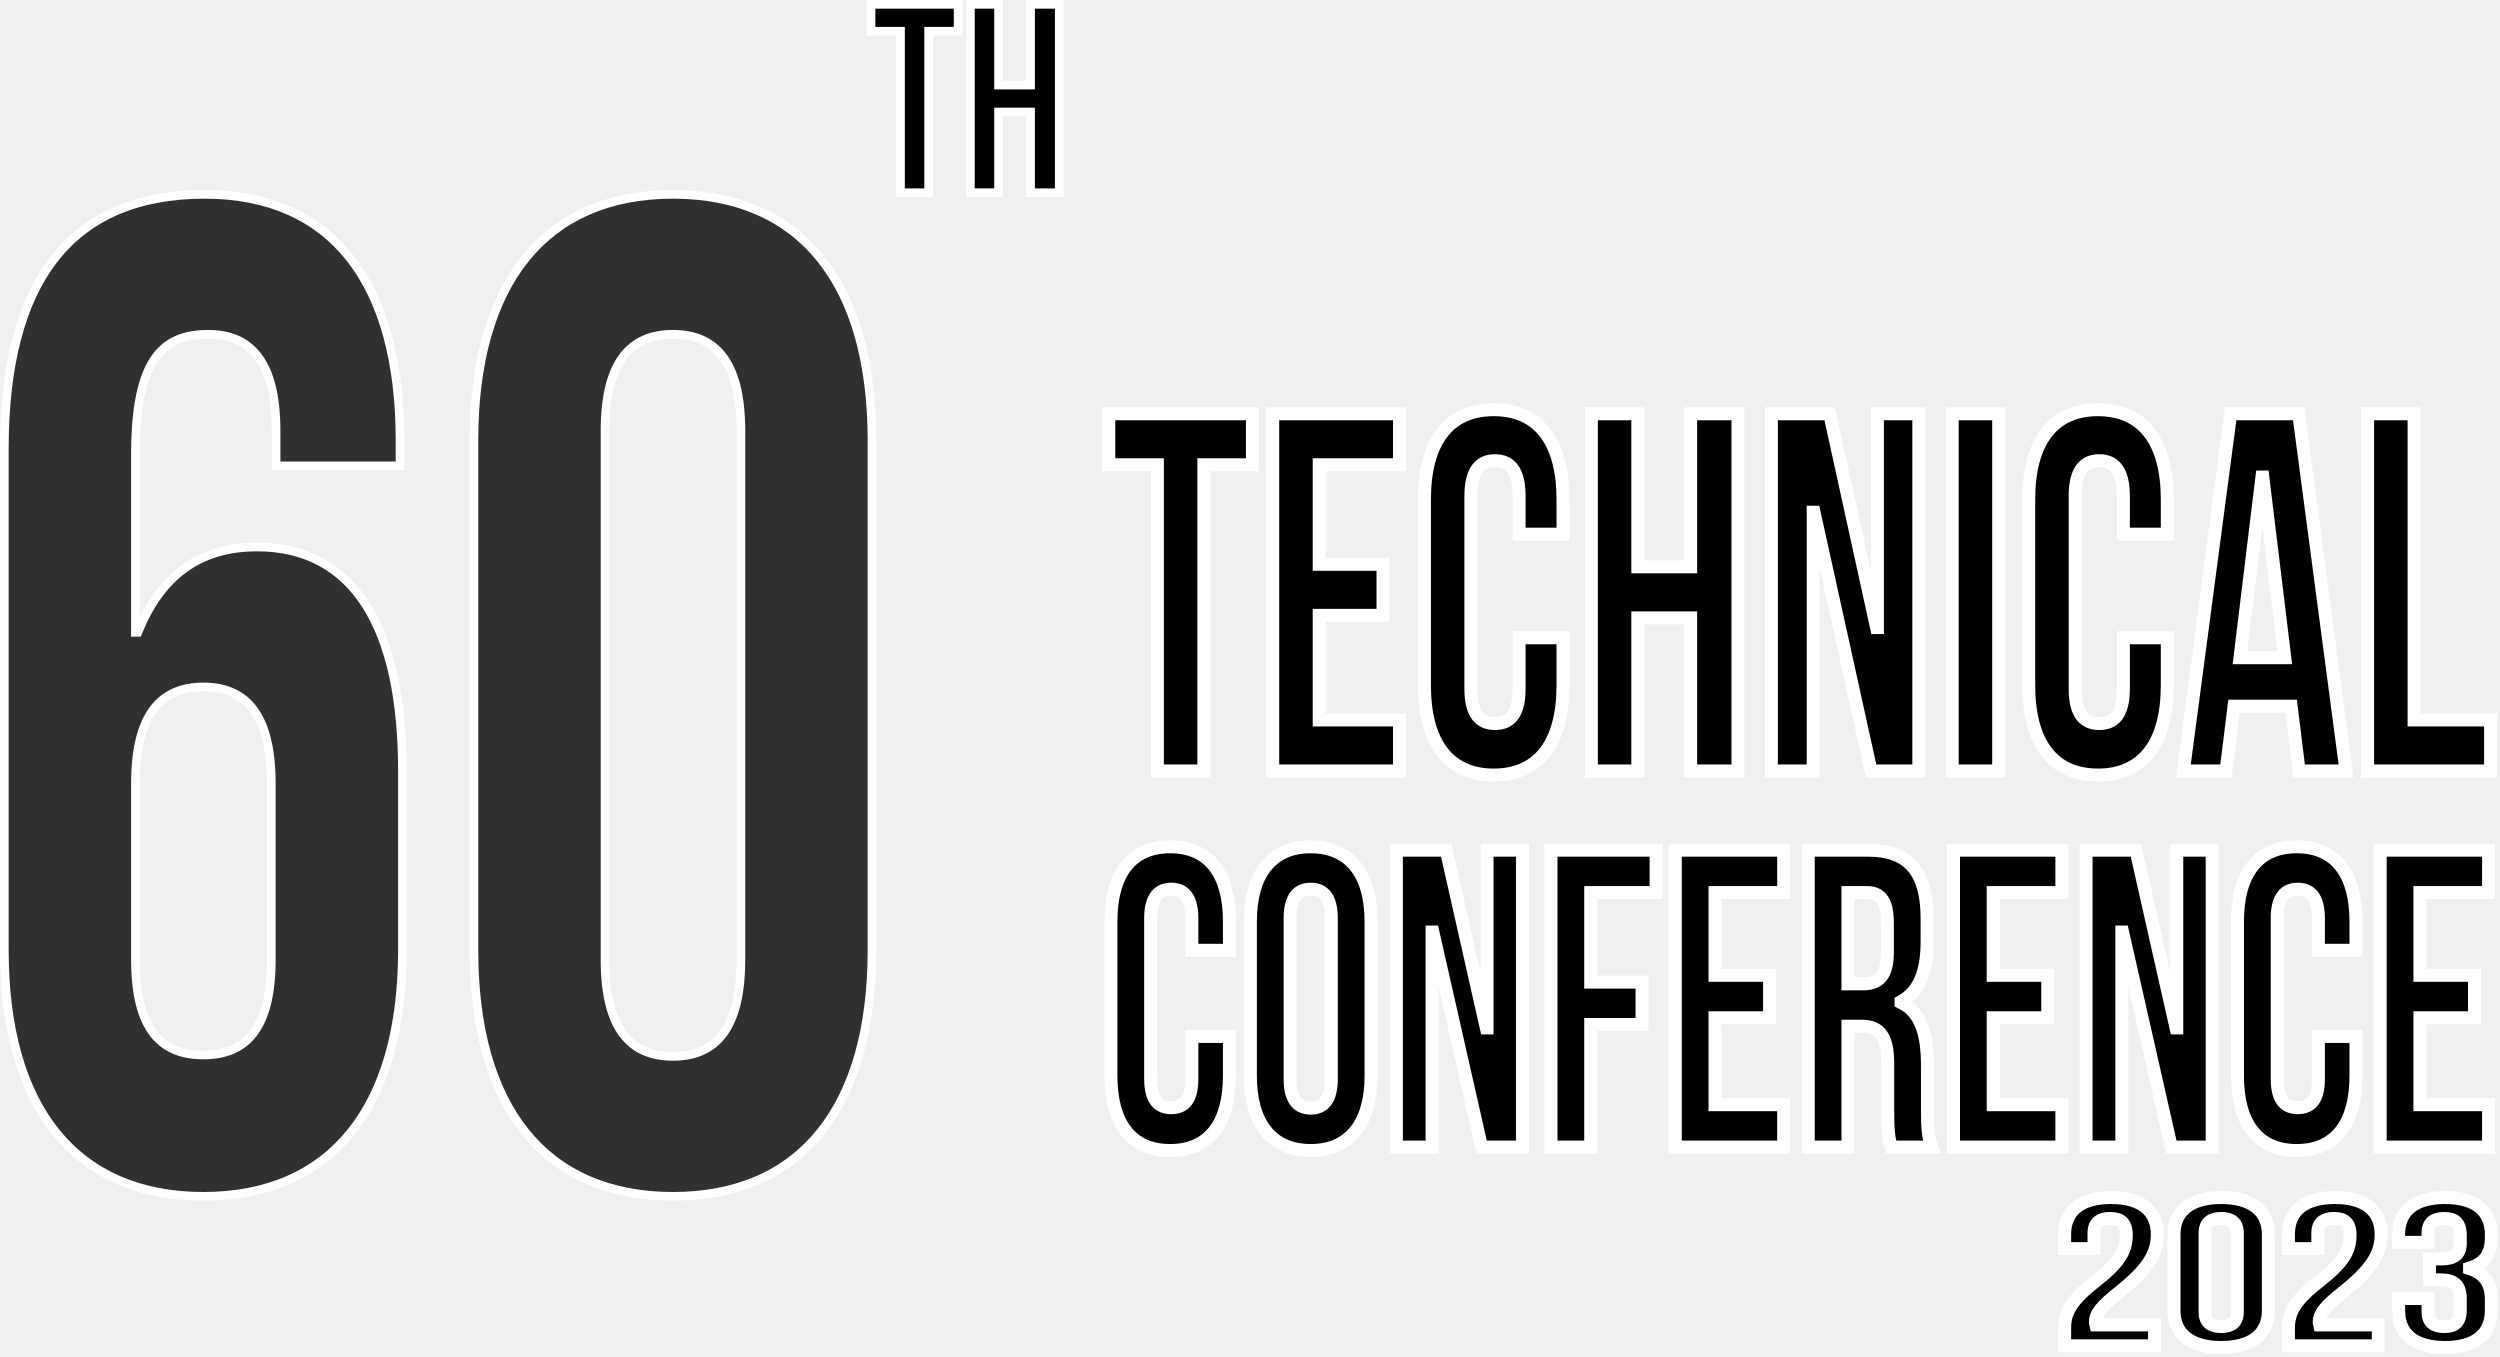
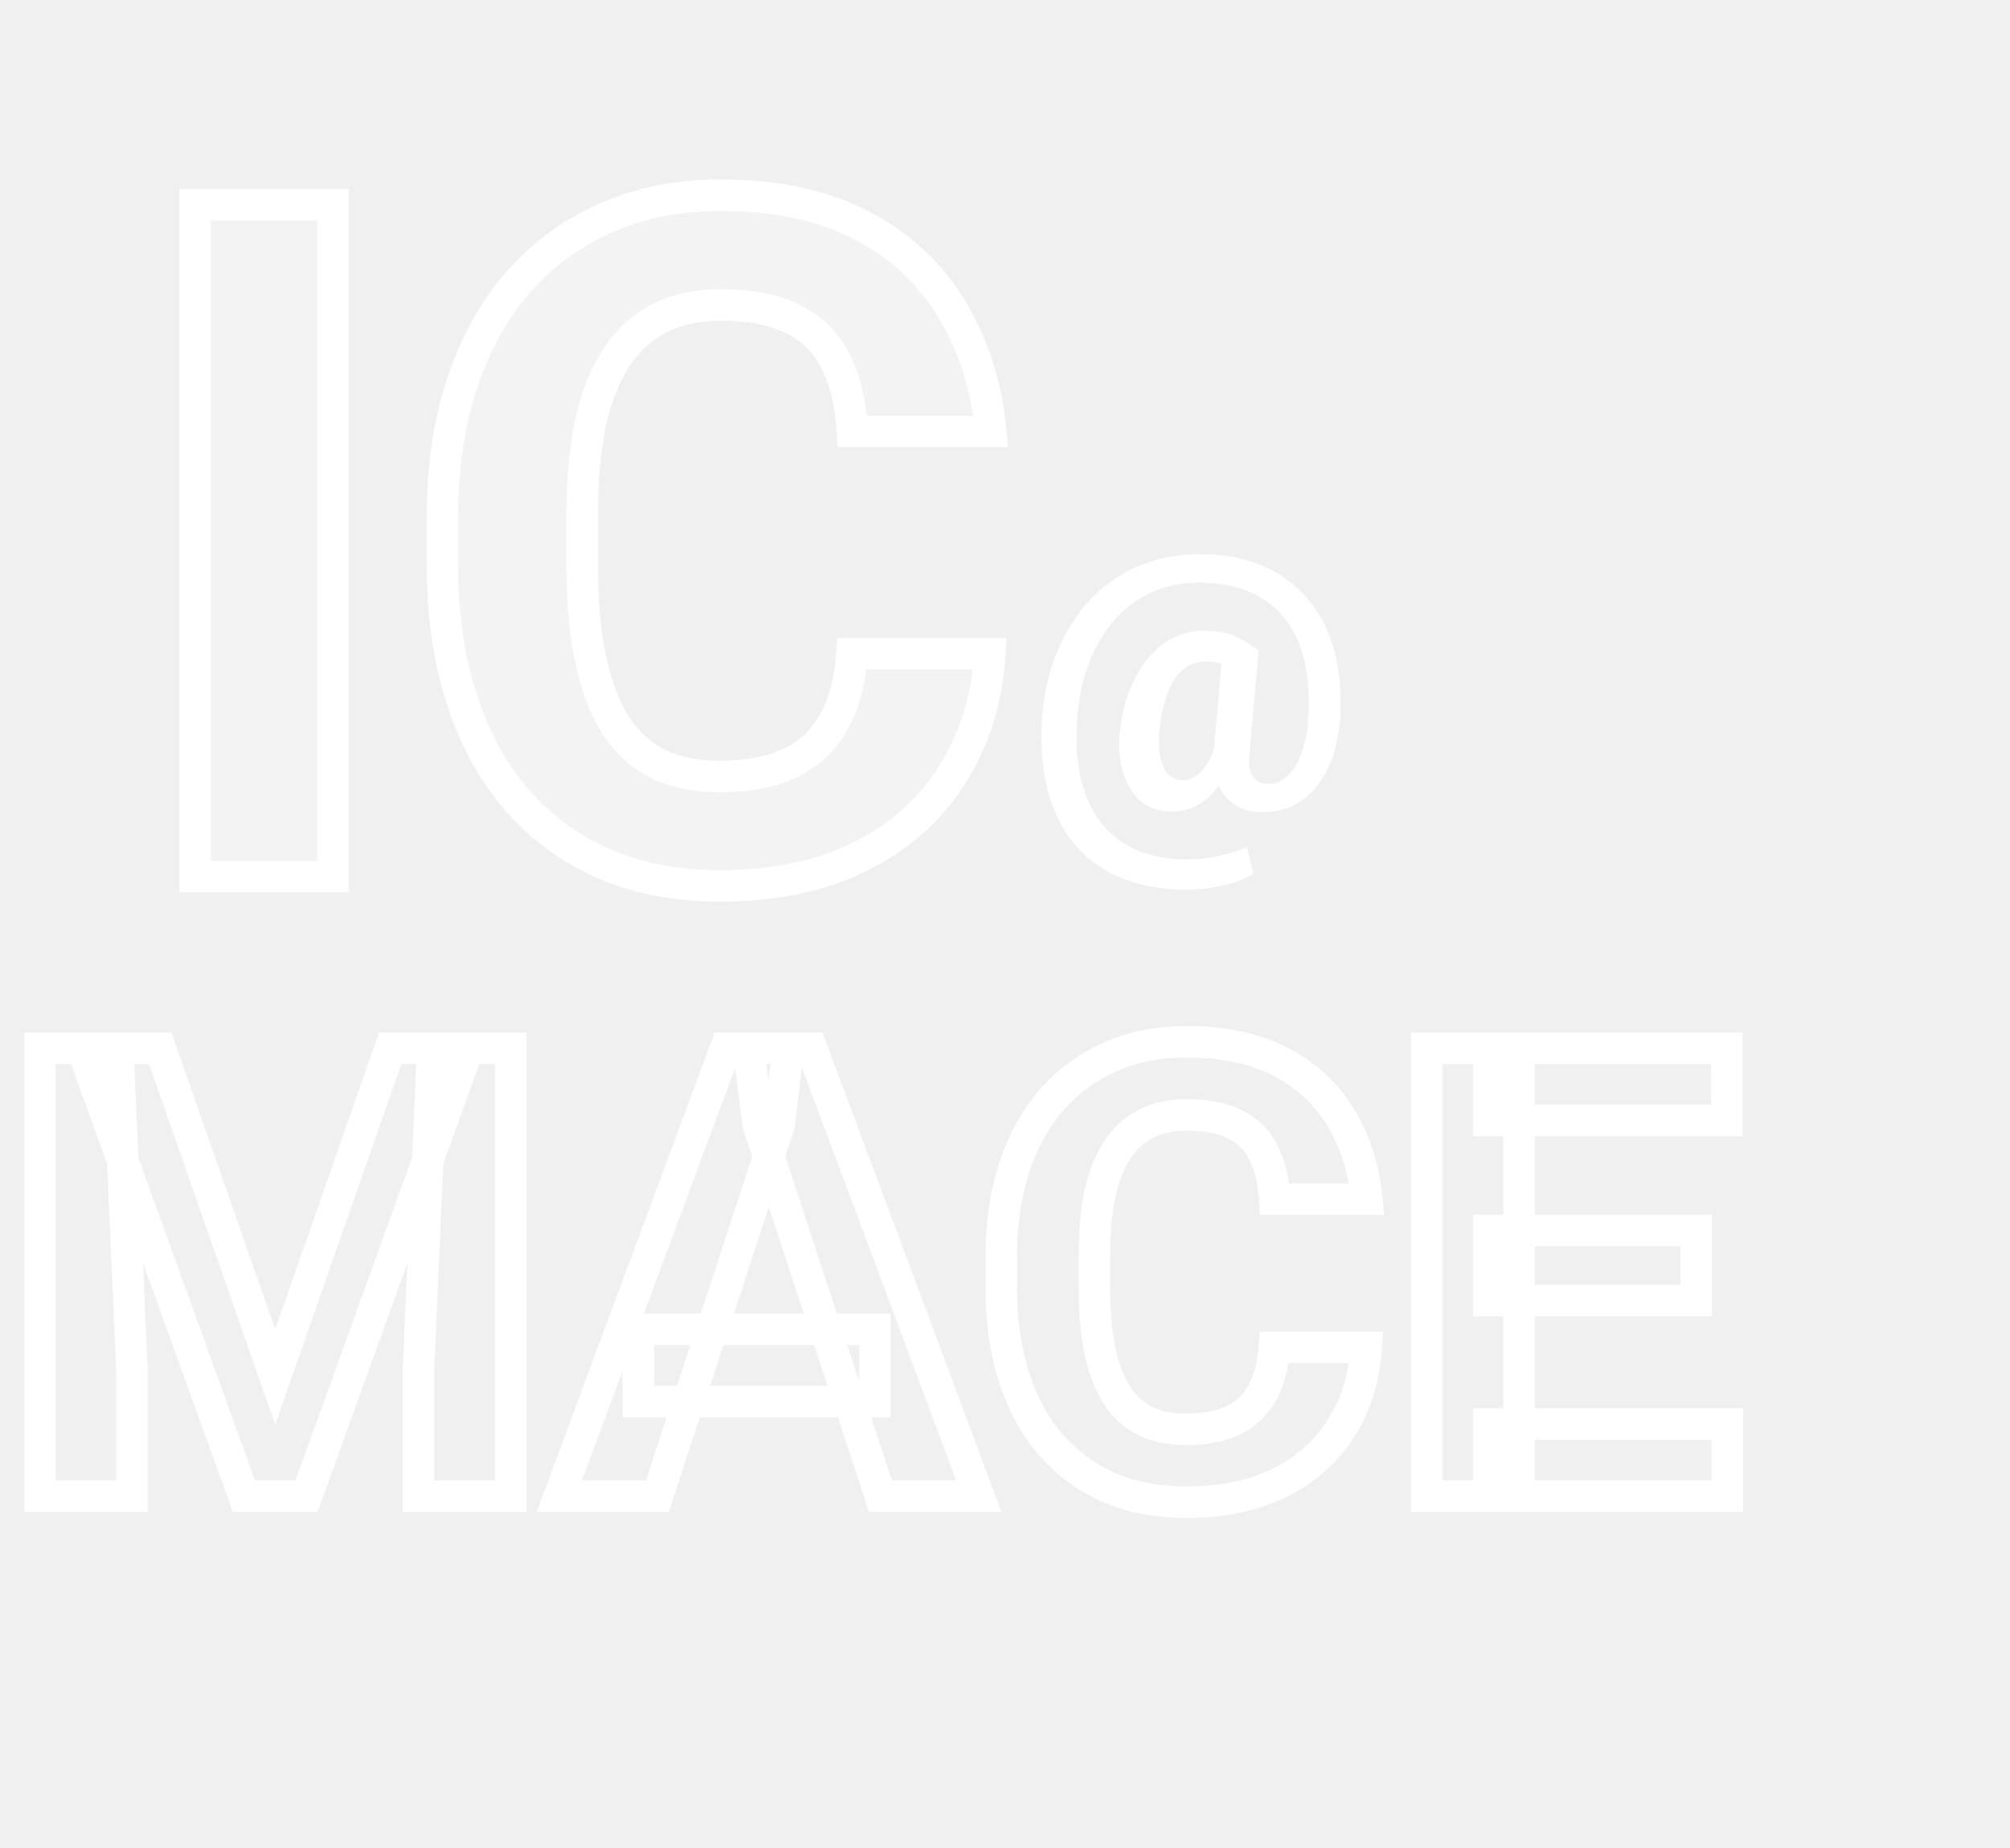
- <svg xmlns="http://www.w3.org/2000/svg" width="577" height="313" viewBox="0 0 577 313" fill="black">
-   <path d="M1 219.267C1 255.441 17.23 276.112 46.938 276.112C76.647 276.112 92.877 255.441 92.877 219.267V177.925C92.877 144.657 81.598 126.247 59.317 126.247C45.838 126.247 37.035 133.03 31.809 145.949H31.259V104.93C31.259 83.29 37.31 77.154 48.039 77.154C57.666 77.154 63.718 83.29 63.718 99.44V107.514H92.326V101.701C92.326 65.526 76.922 44.855 47.213 44.855C15.854 44.855 1 65.526 1 103.638V219.267ZM46.938 158.546C56.566 158.546 62.618 164.682 62.618 180.832V221.528C62.618 237.677 56.566 243.49 46.938 243.49C37.311 243.49 31.259 237.677 31.259 221.528V180.832C31.259 164.682 37.311 158.546 46.938 158.546ZM139.64 99.44C139.64 83.29 145.692 77.154 155.32 77.154C164.948 77.154 170.999 83.29 170.999 99.44V221.528C170.999 237.677 164.948 243.813 155.32 243.813C145.692 243.813 139.64 237.677 139.64 221.528V99.44ZM109.381 219.267C109.381 255.441 125.611 276.112 155.32 276.112C185.028 276.112 201.258 255.441 201.258 219.267V101.701C201.258 65.526 185.028 44.855 155.32 44.855C125.611 44.855 109.381 65.526 109.381 101.701V219.267Z" fill="black" fill-opacity="0.8" stroke="white" stroke-width="2" stroke-miterlimit="10" />
-   <path d="M201.037 7.212H207.834V44.483H214.334V7.212H221.131V1H201.037V7.212ZM230.468 25.848H237.855V44.483H244.474V1H237.855V19.636H230.468V1H223.967V44.483H230.468V25.848Z" stroke="white" stroke-width="2" stroke-miterlimit="10" />
-   <path d="M255.905 107.275H267.121V177.943H277.849V107.275H289.064V95.497H255.905V107.275ZM304.474 107.275H323.004V95.497H293.746V177.943H323.004V166.165H304.474V142.02H319.201V130.242H304.474V107.275ZM350.605 147.202V158.981C350.605 164.87 348.459 166.99 345.045 166.99C341.632 166.99 339.486 164.87 339.486 158.981V114.459C339.486 108.57 341.632 106.333 345.045 106.333C348.459 106.333 350.605 108.57 350.605 114.459V123.293H360.747V115.284C360.747 102.093 355.286 94.555 344.753 94.555C334.22 94.555 328.758 102.093 328.758 115.284V158.156C328.758 171.347 334.22 178.885 344.753 178.885C355.286 178.885 360.747 171.347 360.747 158.156V147.202L350.605 147.202ZM378.01 142.609H390.201V177.943H401.124V95.497H390.201V130.831H378.01V95.497H367.282V177.943H378.01V142.609ZM431.845 177.943H442.866V95.497H433.308V144.847H433.113L422.288 95.497H408.829V177.943H418.484V118.228H418.679L431.845 177.943ZM450.571 177.943H461.299V95.497H450.571V177.943ZM490.07 147.202V158.981C490.07 164.87 487.924 166.99 484.511 166.99C481.097 166.99 478.951 164.87 478.951 158.981V114.459C478.951 108.57 481.097 106.333 484.511 106.333C487.924 106.333 490.07 108.57 490.07 114.459V123.293H500.213V115.284C500.213 102.093 494.751 94.555 484.218 94.555C473.685 94.555 468.223 102.093 468.223 115.284V158.156C468.223 171.347 473.685 178.885 484.218 178.885C494.751 178.885 500.213 171.347 500.213 158.156V147.202L490.07 147.202ZM530.544 95.497H514.842L503.919 177.943H513.769L515.622 162.985H528.788L530.641 177.943H541.467L530.544 95.497ZM522.059 110.102H522.254L527.325 151.796H516.987L522.059 110.102ZM546.441 177.943H574.822V166.165H557.169V95.497H546.441V177.943Z" stroke="white" stroke-width="3" stroke-miterlimit="10" />
-   <path d="M275.079 239.203V248.994C275.079 253.889 273.245 255.652 270.326 255.652C267.408 255.652 265.573 253.889 265.573 248.994V211.983C265.573 207.088 267.408 205.228 270.326 205.228C273.245 205.228 275.079 207.088 275.079 211.983V219.327H283.752V212.669C283.752 201.703 279.082 195.437 270.076 195.437C261.07 195.437 256.4 201.703 256.4 212.669V248.308C256.4 259.274 261.07 265.541 270.076 265.541C279.082 265.541 283.752 259.274 283.752 248.308V239.203H275.079ZM297.761 211.983C297.761 207.088 299.596 205.228 302.514 205.228C305.433 205.228 307.268 207.088 307.268 211.983V248.994C307.268 253.889 305.433 255.75 302.514 255.75C299.596 255.75 297.761 253.889 297.761 248.994V211.983ZM288.588 248.308C288.588 259.274 293.508 265.541 302.514 265.541C311.521 265.541 316.44 259.274 316.44 248.308V212.669C316.44 201.703 311.521 195.437 302.514 195.437C293.508 195.437 288.588 201.703 288.588 212.669V248.308ZM341.958 264.757H351.381V196.22H343.208V237.245H343.042L333.785 196.22H322.278V264.757H330.533V215.117H330.7L341.958 264.757ZM367.141 206.011H382.234V196.22H357.968V264.757H367.141V236.461H378.982V226.67H367.141V206.011ZM395.827 206.011H411.671V196.22H386.654V264.757H411.671V254.966H395.827V234.895H408.419V225.104H395.827V206.011ZM445.86 264.757C444.943 262.212 444.86 259.764 444.86 256.435V245.861C444.86 238.713 443.359 233.622 438.772 231.37V231.174C442.858 228.922 444.776 224.418 444.776 217.369V211.983C444.776 201.409 440.69 196.22 431.184 196.22H417.341V264.757H426.514V236.853H429.683C433.852 236.853 435.687 239.203 435.687 245.567V256.337C435.687 261.918 436.02 262.995 436.521 264.757H445.86ZM430.934 206.011C434.186 206.011 435.603 208.165 435.603 213.061V219.816C435.603 225.299 433.519 227.062 430.1 227.062H426.514V206.011L430.934 206.011ZM460.036 206.011H475.88V196.22H450.864V264.757H475.88V254.966H460.036V234.895H472.628V225.104H460.036V206.011ZM501.147 264.757H510.57V196.22H502.398V237.245H502.231L492.975 196.22H481.467V264.757H489.723V215.117H489.89L501.147 264.757ZM535.087 239.203V248.994C535.087 253.889 533.252 255.652 530.333 255.652C527.415 255.652 525.58 253.889 525.58 248.994V211.983C525.58 207.088 527.415 205.228 530.333 205.228C533.252 205.228 535.087 207.088 535.087 211.983V219.327H543.759V212.669C543.759 201.703 539.089 195.437 530.083 195.437C521.077 195.437 516.407 201.703 516.407 212.669V248.308C516.407 259.274 521.077 265.541 530.083 265.541C539.089 265.541 543.759 259.274 543.759 248.308V239.203H535.087ZM558.519 206.011H574.363V196.22H549.346V264.757H574.363V254.966H558.519V234.895H571.111V225.104H558.519V206.011Z" stroke="white" stroke-width="3" stroke-miterlimit="10" />
-   <path d="M490.736 285.093C490.736 288.718 489.17 291.376 483.692 295.678C478.344 299.835 476.518 302.687 476.518 306.457V310.613H497.258V305.78H483.692C483.626 305.538 483.627 305.297 483.627 305.055C483.627 303.267 484.8 301.672 489.04 298.288C495.692 293.02 497.91 289.395 497.91 284.9C497.91 279.486 494.257 276.393 487.214 276.393C480.17 276.393 476.518 279.486 476.518 284.9V288.186H483.3V284.561C483.3 282.145 484.735 281.226 487.018 281.226C489.301 281.226 490.736 282.048 490.736 285.093ZM508.932 284.561C508.932 282.145 510.367 281.226 512.649 281.226C514.932 281.226 516.367 282.145 516.367 284.561V302.832C516.367 305.248 514.932 306.167 512.649 306.167C510.367 306.167 508.932 305.248 508.932 302.832V284.561ZM501.758 302.493C501.758 307.907 505.606 311 512.649 311C519.693 311 523.541 307.907 523.541 302.493V284.9C523.541 279.486 519.693 276.393 512.649 276.393C505.606 276.393 501.758 279.486 501.758 284.9V302.493ZM542.39 285.093C542.39 288.718 540.825 291.376 535.346 295.678C529.998 299.835 528.172 302.687 528.172 306.457V310.613H548.912V305.78H535.346C535.281 305.538 535.281 305.297 535.281 305.055C535.281 303.267 536.455 301.672 540.694 298.288C547.347 293.02 549.564 289.395 549.564 284.9C549.564 279.486 545.912 276.393 538.868 276.393C531.824 276.393 528.172 279.486 528.172 284.9V288.186H534.955V284.561C534.955 282.145 536.39 281.226 538.672 281.226C540.955 281.226 542.39 282.048 542.39 285.093ZM567.826 286.978C567.826 289.685 566.195 290.555 563.521 290.555H560.717V295.388H563.13C566.391 295.388 567.826 296.548 567.826 299.69V302.348C567.826 305.345 566.391 306.167 564.108 306.167C561.826 306.167 560.391 305.248 560.391 302.832V299.69H553.608V302.493C553.608 307.907 557.26 311 564.304 311C571.348 311 575 307.907 575 302.493V299.835C575 296.403 573.565 293.938 569.978 292.778V292.681C573.435 291.618 575 289.395 575 285.77V284.9C575 279.486 571.348 276.393 564.304 276.393C557.26 276.393 553.608 279.486 553.608 284.9V286.736H560.391V284.561C560.391 282.145 561.826 281.226 564.108 281.226C566.391 281.226 567.826 282.048 567.826 285.093V286.978Z" stroke="white" stroke-width="3" stroke-miterlimit="10" />
+ <svg xmlns="http://www.w3.org/2000/svg" width="383" height="352" viewBox="0 0 383 352" fill="none">
+   <path d="M63.458 39.031V167H37.179V39.031H63.458ZM162.335 124.549H188.614C188.087 133.162 185.714 140.809 181.495 147.488C177.335 154.168 171.505 159.383 164.005 163.133C156.564 166.883 147.599 168.758 137.11 168.758C128.907 168.758 121.554 167.352 115.05 164.539C108.546 161.668 102.98 157.566 98.351 152.234C93.78 146.902 90.294 140.457 87.892 132.898C85.489 125.34 84.288 116.873 84.288 107.498V98.621C84.288 89.246 85.519 80.779 87.98 73.221C90.499 65.603 94.073 59.129 98.702 53.797C103.39 48.465 108.985 44.363 115.489 41.492C121.993 38.621 129.259 37.185 137.286 37.185C147.95 37.185 156.944 39.119 164.269 42.986C171.651 46.853 177.364 52.185 181.407 58.982C185.509 65.779 187.97 73.514 188.79 82.186H162.423C162.13 77.029 161.105 72.664 159.347 69.09C157.589 65.457 154.923 62.732 151.349 60.916C147.833 59.041 143.146 58.103 137.286 58.103C132.892 58.103 129.054 58.924 125.773 60.565C122.491 62.205 119.737 64.695 117.511 68.035C115.284 71.375 113.614 75.594 112.501 80.691C111.446 85.731 110.919 91.648 110.919 98.445V107.498C110.919 114.119 111.417 119.949 112.413 124.988C113.409 129.969 114.933 134.188 116.983 137.645C119.093 141.043 121.788 143.621 125.069 145.379C128.409 147.078 132.423 147.928 137.11 147.928C142.618 147.928 147.159 147.049 150.733 145.291C154.308 143.533 157.032 140.926 158.907 137.469C160.841 134.012 161.983 129.705 162.335 124.549Z" fill="white" fill-opacity="0.2" />
+   <path d="M63.458 39.031H66.458V36.031H63.458V39.031ZM63.458 167V170H66.458V167H63.458ZM37.179 167H34.179V170H37.179V167ZM37.179 39.031V36.031H34.179V39.031H37.179ZM60.458 39.031V167H66.458V39.031H60.458ZM63.458 164H37.179V170H63.458V164ZM40.179 167V39.031H34.179V167H40.179ZM37.179 42.031H63.458V36.031H37.179V42.031ZM162.335 124.549V121.549H159.533L159.342 124.345L162.335 124.549ZM188.614 124.549L191.609 124.732L191.804 121.549H188.614V124.549ZM181.495 147.488L178.959 145.886L178.954 145.894L178.949 145.902L181.495 147.488ZM164.005 163.133L162.663 160.45L162.655 160.454L164.005 163.133ZM115.05 164.539L113.838 167.284L113.849 167.288L113.859 167.293L115.05 164.539ZM98.351 152.234L96.073 154.187L96.079 154.194L96.085 154.201L98.351 152.234ZM87.98 73.221L85.131 72.279L85.127 72.292L87.98 73.221ZM98.702 53.797L96.449 51.816L96.443 51.823L96.437 51.83L98.702 53.797ZM164.269 42.986L162.868 45.639L162.877 45.644L164.269 42.986ZM181.407 58.982L178.829 60.516L178.834 60.524L178.839 60.532L181.407 58.982ZM188.79 82.186V85.186H192.087L191.777 81.903L188.79 82.186ZM162.423 82.186L159.428 82.356L159.589 85.186H162.423V82.186ZM159.347 69.09L156.646 70.397L156.65 70.405L156.655 70.414L159.347 69.09ZM151.349 60.916L149.937 63.563L149.963 63.577L149.99 63.59L151.349 60.916ZM112.501 80.691L109.57 80.051L109.567 80.064L109.565 80.077L112.501 80.691ZM112.413 124.988L109.47 125.57L109.471 125.577L112.413 124.988ZM116.983 137.645L114.403 139.175L114.419 139.201L114.435 139.227L116.983 137.645ZM125.069 145.379L123.653 148.023L123.681 148.038L123.709 148.053L125.069 145.379ZM158.907 137.469L156.289 136.004L156.279 136.021L156.27 136.038L158.907 137.469ZM162.335 127.549H188.614V121.549H162.335V127.549ZM185.62 124.365C185.121 132.523 182.883 139.672 178.959 145.886L184.032 149.09C188.544 141.945 191.053 133.802 191.609 124.732L185.62 124.365ZM178.949 145.902C175.101 152.081 169.702 156.93 162.663 160.45L165.347 165.816C173.308 161.835 179.569 156.255 184.042 149.074L178.949 145.902ZM162.655 160.454C155.726 163.945 147.248 165.758 137.11 165.758V171.758C147.949 171.758 157.401 169.82 165.355 165.812L162.655 160.454ZM137.11 165.758C129.253 165.758 122.314 164.412 116.241 161.785L113.859 167.293C120.794 170.291 128.562 171.758 137.11 171.758V165.758ZM116.261 161.795C110.159 159.101 104.953 155.264 100.616 150.268L96.085 154.201C101.006 159.869 106.933 164.235 113.838 167.284L116.261 161.795ZM100.628 150.282C96.352 145.292 93.047 139.214 90.751 131.99L85.033 133.807C87.541 141.7 91.209 148.512 96.073 154.187L100.628 150.282ZM90.751 131.99C88.457 124.773 87.288 116.619 87.288 107.498H81.288C81.288 117.127 82.522 125.907 85.033 133.807L90.751 131.99ZM87.288 107.498V98.621H81.288V107.498H87.288ZM87.288 98.621C87.288 89.506 88.485 81.36 90.832 74.15L85.127 72.292C82.553 80.199 81.288 88.986 81.288 98.621H87.288ZM90.828 74.163C93.24 66.871 96.632 60.758 100.968 55.764L96.437 51.83C91.515 57.5 87.759 64.336 85.131 72.279L90.828 74.163ZM100.955 55.778C105.355 50.773 110.595 46.932 116.701 44.237L114.278 38.748C107.376 41.794 101.425 46.156 96.449 51.816L100.955 55.778ZM116.701 44.237C122.777 41.554 129.622 40.185 137.286 40.185V34.185C128.895 34.185 121.21 35.688 114.278 38.748L116.701 44.237ZM137.286 40.185C147.598 40.185 156.082 42.056 162.868 45.639L165.669 40.333C157.807 36.182 148.302 34.185 137.286 34.185V40.185ZM162.877 45.644C169.795 49.268 175.085 54.223 178.829 60.516L183.986 57.449C179.643 50.148 173.508 44.439 165.661 40.329L162.877 45.644ZM178.839 60.532C182.686 66.907 185.021 74.201 185.803 82.468L191.777 81.903C190.918 72.827 188.332 64.651 183.976 57.432L178.839 60.532ZM188.79 79.186H162.423V85.186H188.79V79.186ZM165.418 82.015C165.109 76.572 164.018 71.79 162.039 67.766L156.655 70.414C158.191 73.538 159.151 77.487 159.428 82.356L165.418 82.015ZM162.047 67.783C160.006 63.564 156.871 60.357 152.708 58.242L149.99 63.59C152.975 65.108 155.172 67.35 156.646 70.397L162.047 67.783ZM152.76 58.269C148.654 56.079 143.423 55.103 137.286 55.103V61.103C142.868 61.103 147.012 62.003 149.937 63.563L152.76 58.269ZM137.286 55.103C132.517 55.103 128.203 55.995 124.431 57.881L127.114 63.248C129.904 61.853 133.266 61.103 137.286 61.103V55.103ZM124.431 57.881C120.639 59.777 117.503 62.639 115.015 66.371L120.007 69.699C121.972 66.752 124.343 64.633 127.114 63.248L124.431 57.881ZM115.015 66.371C112.529 70.1 110.74 74.692 109.57 80.051L115.432 81.332C116.488 76.495 118.04 72.65 120.007 69.699L115.015 66.371ZM109.565 80.077C108.457 85.37 107.919 91.503 107.919 98.445H113.919C113.919 91.793 114.436 86.091 115.437 81.306L109.565 80.077ZM107.919 98.445V107.498H113.919V98.445H107.919ZM107.919 107.498C107.919 114.262 108.427 120.294 109.47 125.57L115.356 124.407C114.407 119.605 113.919 113.977 113.919 107.498H107.919ZM109.471 125.577C110.517 130.806 112.141 135.361 114.403 139.175L119.564 136.114C117.724 133.014 116.301 129.132 115.355 124.4L109.471 125.577ZM114.435 139.227C116.8 143.038 119.873 145.998 123.653 148.023L126.486 142.734C123.703 141.244 121.385 139.048 119.532 136.062L114.435 139.227ZM123.709 148.053C127.563 150.013 132.066 150.928 137.11 150.928V144.928C132.78 144.928 129.256 144.143 126.43 142.705L123.709 148.053ZM137.11 150.928C142.912 150.928 147.945 150.006 152.057 147.983L149.41 142.599C146.374 144.092 142.325 144.928 137.11 144.928V150.928ZM152.057 147.983C156.182 145.955 159.369 142.91 161.544 138.899L156.27 136.038C154.696 138.942 152.433 141.112 149.41 142.599L152.057 147.983ZM161.526 138.933C163.731 134.99 164.955 130.222 165.328 124.753L159.342 124.345C159.012 129.188 157.951 133.034 156.289 136.004L161.526 138.933Z" fill="white" />
+   <path d="M15.645 199.688V196.688H11.371L12.823 200.707L15.645 199.688ZM30.527 199.688L33.359 198.697L32.656 196.688H30.527V199.688ZM52.441 262.324L49.61 263.315L52.441 271.409L55.273 263.315L52.441 262.324ZM74.356 199.688V196.688H72.227L71.524 198.697L74.356 199.688ZM89.238 199.688L92.06 200.707L93.512 196.688H89.238V199.688ZM58.418 285V288H60.524L61.239 286.019L58.418 285ZM46.465 285L43.643 286.019L44.359 288H46.465V285ZM7.617 199.688V196.688H4.617V199.688H7.617ZM22.441 199.688L25.439 199.555L25.312 196.688H22.441V199.688ZM25.137 260.742H28.137V260.676L28.134 260.61L25.137 260.742ZM25.137 285V288H28.137V285H25.137ZM7.617 285H4.617V288H7.617V285ZM82.441 199.688V196.688H79.571L79.444 199.555L82.441 199.688ZM97.324 199.688H100.324V196.688H97.324V199.688ZM97.324 285V288H100.324V285H97.324ZM79.746 285H76.746V288H79.746V285ZM79.746 260.742L76.749 260.61L76.746 260.676V260.742H79.746ZM15.645 202.688H30.527V196.688H15.645V202.688ZM27.696 200.678L49.61 263.315L55.273 261.334L33.359 198.697L27.696 200.678ZM55.273 263.315L77.187 200.678L71.524 198.697L49.61 261.334L55.273 263.315ZM74.356 202.688H89.238V196.688H74.356V202.688ZM86.417 198.668L55.596 283.981L61.239 286.019L92.06 200.707L86.417 198.668ZM58.418 282H46.465V288H58.418V282ZM49.286 283.981L18.466 198.668L12.823 200.707L43.643 286.019L49.286 283.981ZM7.617 202.688H22.441V196.688H7.617V202.688ZM19.444 199.82L22.14 260.874L28.134 260.61L25.439 199.555L19.444 199.82ZM22.137 260.742V285H28.137V260.742H22.137ZM25.137 282H7.617V288H25.137V282ZM10.617 285V199.688H4.617V285H10.617ZM82.441 202.688H97.324V196.688H82.441V202.688ZM94.324 199.688V285H100.324V199.688H94.324ZM97.324 282H79.746V288H97.324V282ZM82.746 285V260.742H76.746V285H82.746ZM82.743 260.874L85.439 199.82L79.444 199.555L76.749 260.61L82.743 260.874ZM148.477 214.277L151.327 215.213L151.421 214.925L151.456 214.624L148.477 214.277ZM125.273 285V288H127.447L128.124 285.935L125.273 285ZM106.582 285L103.77 283.955L102.267 288H106.582V285ZM138.281 199.688V196.688H136.196L135.469 198.643L138.281 199.688ZM150.176 199.688L153.156 200.035L153.545 196.688H150.176V199.688ZM167.754 285L164.904 285.937L165.583 288H167.754V285ZM144.492 214.277L141.517 214.66L141.553 214.943L141.642 215.215L144.492 214.277ZM142.617 199.688V196.688H139.207L139.642 200.07L142.617 199.688ZM154.629 199.688L157.439 198.638L156.711 196.688H154.629V199.688ZM186.504 285V288H190.827L189.314 283.95L186.504 285ZM166.699 253.242H169.699V250.242H166.699V253.242ZM166.699 267.012V270.012H169.699V267.012H166.699ZM121.641 267.012H118.641V270.012H121.641V267.012ZM121.641 253.242V250.242H118.641V253.242H121.641ZM145.626 213.342L122.423 284.065L128.124 285.935L151.327 215.213L145.626 213.342ZM125.273 282H106.582V288H125.273V282ZM109.394 286.045L141.093 200.732L135.469 198.643L103.77 283.955L109.394 286.045ZM138.281 202.688H150.176V196.688H138.281V202.688ZM147.196 199.34L145.497 213.93L151.456 214.624L153.156 200.035L147.196 199.34ZM170.604 284.063L147.342 213.34L141.642 215.215L164.904 285.937L170.604 284.063ZM147.468 213.895L145.593 199.305L139.642 200.07L141.517 214.66L147.468 213.895ZM142.617 202.688H154.629V196.688H142.617V202.688ZM151.819 200.737L183.694 286.05L189.314 283.95L157.439 198.638L151.819 200.737ZM186.504 282H167.754V288H186.504V282ZM163.699 253.242V267.012H169.699V253.242H163.699ZM166.699 264.012H121.641V270.012H166.699V264.012ZM124.641 267.012V253.242H118.641V267.012H124.641ZM121.641 256.242H166.699V250.242H121.641V256.242ZM242.812 256.699V253.699H240.01L239.819 256.495L242.812 256.699ZM260.332 256.699L263.326 256.883L263.521 253.699H260.332V256.699ZM255.586 271.992L253.049 270.39L253.044 270.398L253.039 270.406L255.586 271.992ZM243.926 282.422L242.584 279.739L242.576 279.743L243.926 282.422ZM211.289 283.359L210.078 286.104L210.088 286.108L210.098 286.113L211.289 283.359ZM200.156 275.156L197.878 277.109L197.885 277.116L197.891 277.123L200.156 275.156ZM193.242 222.48L190.394 221.538L190.39 221.552L193.242 222.48ZM200.391 209.531L198.138 207.55L198.131 207.558L198.125 207.565L200.391 209.531ZM244.102 202.324L242.701 204.977L242.71 204.982L244.102 202.324ZM255.527 212.988L252.949 214.522L252.954 214.53L252.959 214.538L255.527 212.988ZM260.449 228.457V231.457H263.746L263.436 228.175L260.449 228.457ZM242.871 228.457L239.876 228.627L240.037 231.457H242.871V228.457ZM240.82 219.727L238.12 221.033L238.124 221.042L238.128 221.051L240.82 219.727ZM235.488 214.277L234.077 216.924L234.103 216.938L234.129 216.952L235.488 214.277ZM218.438 214.043L219.779 216.726L218.438 214.043ZM209.59 227.461L206.659 226.821L206.656 226.834L206.653 226.846L209.59 227.461ZM209.531 256.992L206.588 257.574L206.59 257.581L209.531 256.992ZM212.578 265.43L209.998 266.96L210.013 266.986L210.029 267.012L212.578 265.43ZM217.969 270.586L216.552 273.23L216.58 273.245L216.608 273.26L217.969 270.586ZM240.527 265.312L237.909 263.848L237.9 263.865L237.89 263.882L240.527 265.312ZM242.812 259.699H260.332V253.699H242.812V259.699ZM257.338 256.516C257.014 261.802 255.568 266.403 253.049 270.39L258.122 273.594C261.229 268.676 262.947 263.081 263.326 256.883L257.338 256.516ZM253.039 270.406C250.578 274.358 247.123 277.469 242.584 279.739L245.267 285.105C250.729 282.374 255.047 278.532 258.132 273.578L253.039 270.406ZM242.576 279.743C238.128 281.984 232.638 283.172 225.996 283.172V289.172C233.339 289.172 239.802 287.859 245.276 285.101L242.576 279.743ZM225.996 283.172C220.873 283.172 216.385 282.295 212.48 280.606L210.098 286.113C214.865 288.174 220.182 289.172 225.996 289.172V283.172ZM212.501 280.615C208.566 278.878 205.216 276.408 202.422 273.19L197.891 277.123C201.269 281.014 205.34 284.013 210.078 286.104L212.501 280.615ZM202.434 273.204C199.681 269.992 197.538 266.062 196.043 261.357L190.325 263.174C192.032 268.547 194.538 273.211 197.878 277.109L202.434 273.204ZM196.043 261.357C194.55 256.66 193.781 251.328 193.781 245.332H187.781C187.781 251.836 188.614 257.794 190.325 263.174L196.043 261.357ZM193.781 245.332V239.414H187.781V245.332H193.781ZM193.781 239.414C193.781 233.424 194.568 228.1 196.095 223.409L190.39 221.552C188.636 226.939 187.781 232.904 187.781 239.414H193.781ZM196.09 223.423C197.662 218.67 199.863 214.715 202.656 211.498L198.125 207.565C194.746 211.457 192.181 216.135 190.394 221.538L196.09 223.423ZM202.644 211.512C205.481 208.285 208.856 205.811 212.794 204.073L210.371 198.584C205.637 200.673 201.551 203.668 198.138 207.55L202.644 211.512ZM212.794 204.073C216.701 202.348 221.125 201.457 226.113 201.457V195.457C220.398 195.457 215.134 196.481 210.371 198.584L212.794 204.073ZM226.113 201.457C232.871 201.457 238.356 202.683 242.701 204.977L245.502 199.671C240.081 196.809 233.574 195.457 226.113 195.457V201.457ZM242.71 204.982C247.167 207.317 250.553 210.494 252.949 214.522L258.106 211.455C255.111 206.42 250.88 202.488 245.494 199.667L242.71 204.982ZM252.959 214.538C255.438 218.647 256.954 223.363 257.463 228.74L263.436 228.175C262.851 221.989 261.085 216.392 258.096 211.438L252.959 214.538ZM260.449 225.457H242.871V231.457H260.449V225.457ZM245.866 228.287C245.655 224.562 244.906 221.236 243.512 218.403L238.128 221.051C239.079 222.983 239.697 225.477 239.876 228.627L245.866 228.287ZM243.521 218.42C242.065 215.412 239.819 213.113 236.847 211.603L234.129 216.952C235.923 217.864 237.232 219.197 238.12 221.033L243.521 218.42ZM236.9 211.63C233.965 210.065 230.297 209.402 226.113 209.402V215.402C229.742 215.402 232.324 215.99 234.077 216.924L236.9 211.63ZM226.113 209.402C222.809 209.402 219.775 210.02 217.096 211.36L219.779 216.726C221.475 215.878 223.558 215.402 226.113 215.402V209.402ZM217.096 211.36C214.398 212.709 212.179 214.74 210.434 217.359L215.426 220.688C216.649 218.853 218.102 217.565 219.779 216.726L217.096 211.36ZM210.434 217.359C208.69 219.975 207.458 223.161 206.659 226.821L212.521 228.101C213.206 224.964 214.201 222.525 215.426 220.688L210.434 217.359ZM206.653 226.846C205.897 230.46 205.535 234.621 205.535 239.297H211.535C211.535 234.911 211.876 231.18 212.526 228.076L206.653 226.846ZM205.535 239.297V245.332H211.535V239.297H205.535ZM205.535 245.332C205.535 249.889 205.877 253.977 206.588 257.574L212.474 256.41C211.857 253.288 211.535 249.604 211.535 245.332H205.535ZM206.59 257.581C207.303 261.149 208.419 264.299 209.998 266.96L215.158 263.899C214.003 261.951 213.087 259.476 212.473 256.404L206.59 257.581ZM210.029 267.012C211.692 269.69 213.866 271.791 216.552 273.23L219.385 267.941C217.697 267.037 216.277 265.7 215.127 263.848L210.029 267.012ZM216.608 273.26C219.349 274.654 222.514 275.285 225.996 275.285V269.285C223.228 269.285 221.042 268.783 219.329 267.912L216.608 273.26ZM225.996 275.285C229.961 275.285 233.481 274.656 236.402 273.219L233.754 267.835C231.91 268.742 229.375 269.285 225.996 269.285V275.285ZM236.402 273.219C239.335 271.777 241.614 269.601 243.164 266.743L237.89 263.882C236.941 265.633 235.587 266.934 233.754 267.835L236.402 273.219ZM243.146 266.777C244.707 263.986 245.55 260.654 245.806 256.903L239.819 256.495C239.606 259.619 238.926 262.03 237.909 263.848L243.146 266.777ZM329.121 271.289H332.121V268.289H329.121V271.289ZM329.121 285V288H332.121V285H329.121ZM283.711 285H280.711V288H283.711V285ZM283.711 271.289V268.289H280.711V271.289H283.711ZM289.453 199.688H292.453V196.688H289.453V199.688ZM289.453 285V288H292.453V285H289.453ZM271.875 285H268.875V288H271.875V285ZM271.875 199.688V196.688H268.875V199.688H271.875ZM323.203 234.434H326.203V231.434H323.203V234.434ZM323.203 247.793V250.793H326.203V247.793H323.203ZM283.711 247.793H280.711V250.793H283.711V247.793ZM283.711 234.434V231.434H280.711V234.434H283.711ZM329.062 199.688H332.062V196.688H329.062V199.688ZM329.062 213.457V216.457H332.062V213.457H329.062ZM283.711 213.457H280.711V216.457H283.711V213.457ZM283.711 199.688V196.688H280.711V199.688H283.711ZM326.121 271.289V285H332.121V271.289H326.121ZM329.121 282H283.711V288H329.121V282ZM286.711 285V271.289H280.711V285H286.711ZM283.711 274.289H329.121V268.289H283.711V274.289ZM286.453 199.688V285H292.453V199.688H286.453ZM289.453 282H271.875V288H289.453V282ZM274.875 285V199.688H268.875V285H274.875ZM271.875 202.688H289.453V196.688H271.875V202.688ZM320.203 234.434V247.793H326.203V234.434H320.203ZM323.203 244.793H283.711V250.793H323.203V244.793ZM286.711 247.793V234.434H280.711V247.793H286.711ZM283.711 237.434H323.203V231.434H283.711V237.434ZM326.062 199.688V213.457H332.062V199.688H326.062ZM329.062 210.457H283.711V216.457H329.062V210.457ZM286.711 213.457V199.688H280.711V213.457H286.711ZM283.711 202.688H329.062V196.688H283.711V202.688Z" fill="white" />
+   <path d="M255.433 135.714C255.342 138.038 255 140.328 254.408 142.584C253.815 144.84 252.915 146.879 251.708 148.702C250.523 150.525 249.008 151.983 247.162 153.077C245.316 154.171 243.083 154.718 240.463 154.718C238.981 154.718 237.648 154.456 236.464 153.932C235.279 153.408 234.276 152.667 233.456 151.71C232.635 150.73 232.032 149.557 231.644 148.189C231.257 146.822 231.12 145.284 231.234 143.575L232.977 123.888H239.813L238.104 143.575C237.967 144.76 237.979 145.729 238.138 146.48C238.321 147.232 238.594 147.813 238.959 148.224C239.346 148.634 239.779 148.93 240.258 149.112C240.759 149.272 241.249 149.352 241.727 149.352C242.821 149.352 243.824 149.01 244.735 148.326C245.647 147.643 246.433 146.697 247.093 145.489C247.754 144.282 248.278 142.869 248.666 141.251C249.053 139.61 249.27 137.844 249.315 135.953C249.475 132.923 249.327 130.12 248.871 127.545C248.438 124.97 247.686 122.669 246.615 120.641C245.567 118.59 244.2 116.858 242.513 115.445C240.827 114.01 238.822 112.916 236.498 112.164C234.174 111.389 231.519 111.002 228.534 111.002C225.731 111.002 223.145 111.435 220.775 112.301C218.428 113.167 216.32 114.409 214.452 116.026C212.606 117.644 211.011 119.581 209.667 121.837C208.345 124.07 207.297 126.565 206.522 129.322C205.77 132.057 205.326 134.996 205.189 138.141C205.03 141.445 205.201 144.452 205.702 147.164C206.226 149.876 207.058 152.257 208.197 154.308C209.359 156.381 210.806 158.113 212.538 159.503C214.27 160.893 216.286 161.941 218.588 162.647C220.889 163.354 223.452 163.707 226.278 163.707C228.26 163.707 230.277 163.479 232.328 163.023C234.401 162.59 236.145 162.032 237.557 161.349L238.856 166.441C237.261 167.467 235.267 168.23 232.875 168.731C230.505 169.233 228.26 169.483 226.141 169.483C222.518 169.483 219.214 169.039 216.229 168.15C213.267 167.285 210.647 165.986 208.368 164.254C206.089 162.545 204.187 160.426 202.66 157.896C201.156 155.367 200.039 152.451 199.31 149.146C198.604 145.842 198.33 142.174 198.49 138.141C198.649 134.404 199.23 130.883 200.233 127.579C201.236 124.275 202.603 121.279 204.335 118.59C206.066 115.901 208.14 113.588 210.555 111.651C212.994 109.692 215.728 108.188 218.758 107.14C221.789 106.091 225.093 105.567 228.671 105.567C232.225 105.567 235.45 106.035 238.343 106.969C241.26 107.903 243.812 109.247 246 111.002C248.187 112.734 250.01 114.841 251.468 117.325C252.927 119.786 253.986 122.566 254.647 125.665C255.308 128.764 255.57 132.114 255.433 135.714ZM220.912 139.303C220.798 140.807 220.809 142.14 220.946 143.302C221.083 144.464 221.345 145.444 221.732 146.241C222.119 147.039 222.621 147.643 223.236 148.053C223.874 148.44 224.626 148.634 225.492 148.634C225.97 148.634 226.494 148.52 227.064 148.292C227.634 148.041 228.215 147.631 228.807 147.062C229.4 146.492 229.958 145.706 230.482 144.703C231.029 143.678 231.485 142.39 231.849 140.841L234.755 144.293C234.23 146.002 233.581 147.506 232.806 148.805C232.032 150.081 231.143 151.152 230.14 152.018C229.161 152.883 228.09 153.533 226.927 153.966C225.765 154.399 224.512 154.615 223.168 154.615C221.504 154.615 220.023 154.262 218.724 153.556C217.425 152.826 216.343 151.79 215.477 150.445C214.611 149.101 213.985 147.494 213.597 145.626C213.233 143.735 213.164 141.627 213.392 139.303C213.643 136.979 214.099 134.825 214.759 132.843C215.42 130.86 216.241 129.094 217.22 127.545C218.2 125.973 219.317 124.64 220.57 123.546C221.846 122.429 223.225 121.586 224.706 121.017C226.187 120.447 227.736 120.162 229.354 120.162C231.975 120.162 234.037 120.538 235.541 121.29C237.045 122.042 238.469 122.908 239.813 123.888L236.327 128.57C235.666 127.978 234.8 127.408 233.729 126.861C232.681 126.292 231.428 126.007 229.969 126.007C228.625 126.007 227.44 126.292 226.415 126.861C225.412 127.431 224.535 128.285 223.783 129.425C223.054 130.541 222.45 131.931 221.971 133.595C221.493 135.235 221.14 137.138 220.912 139.303Z" fill="white" />
</svg>
